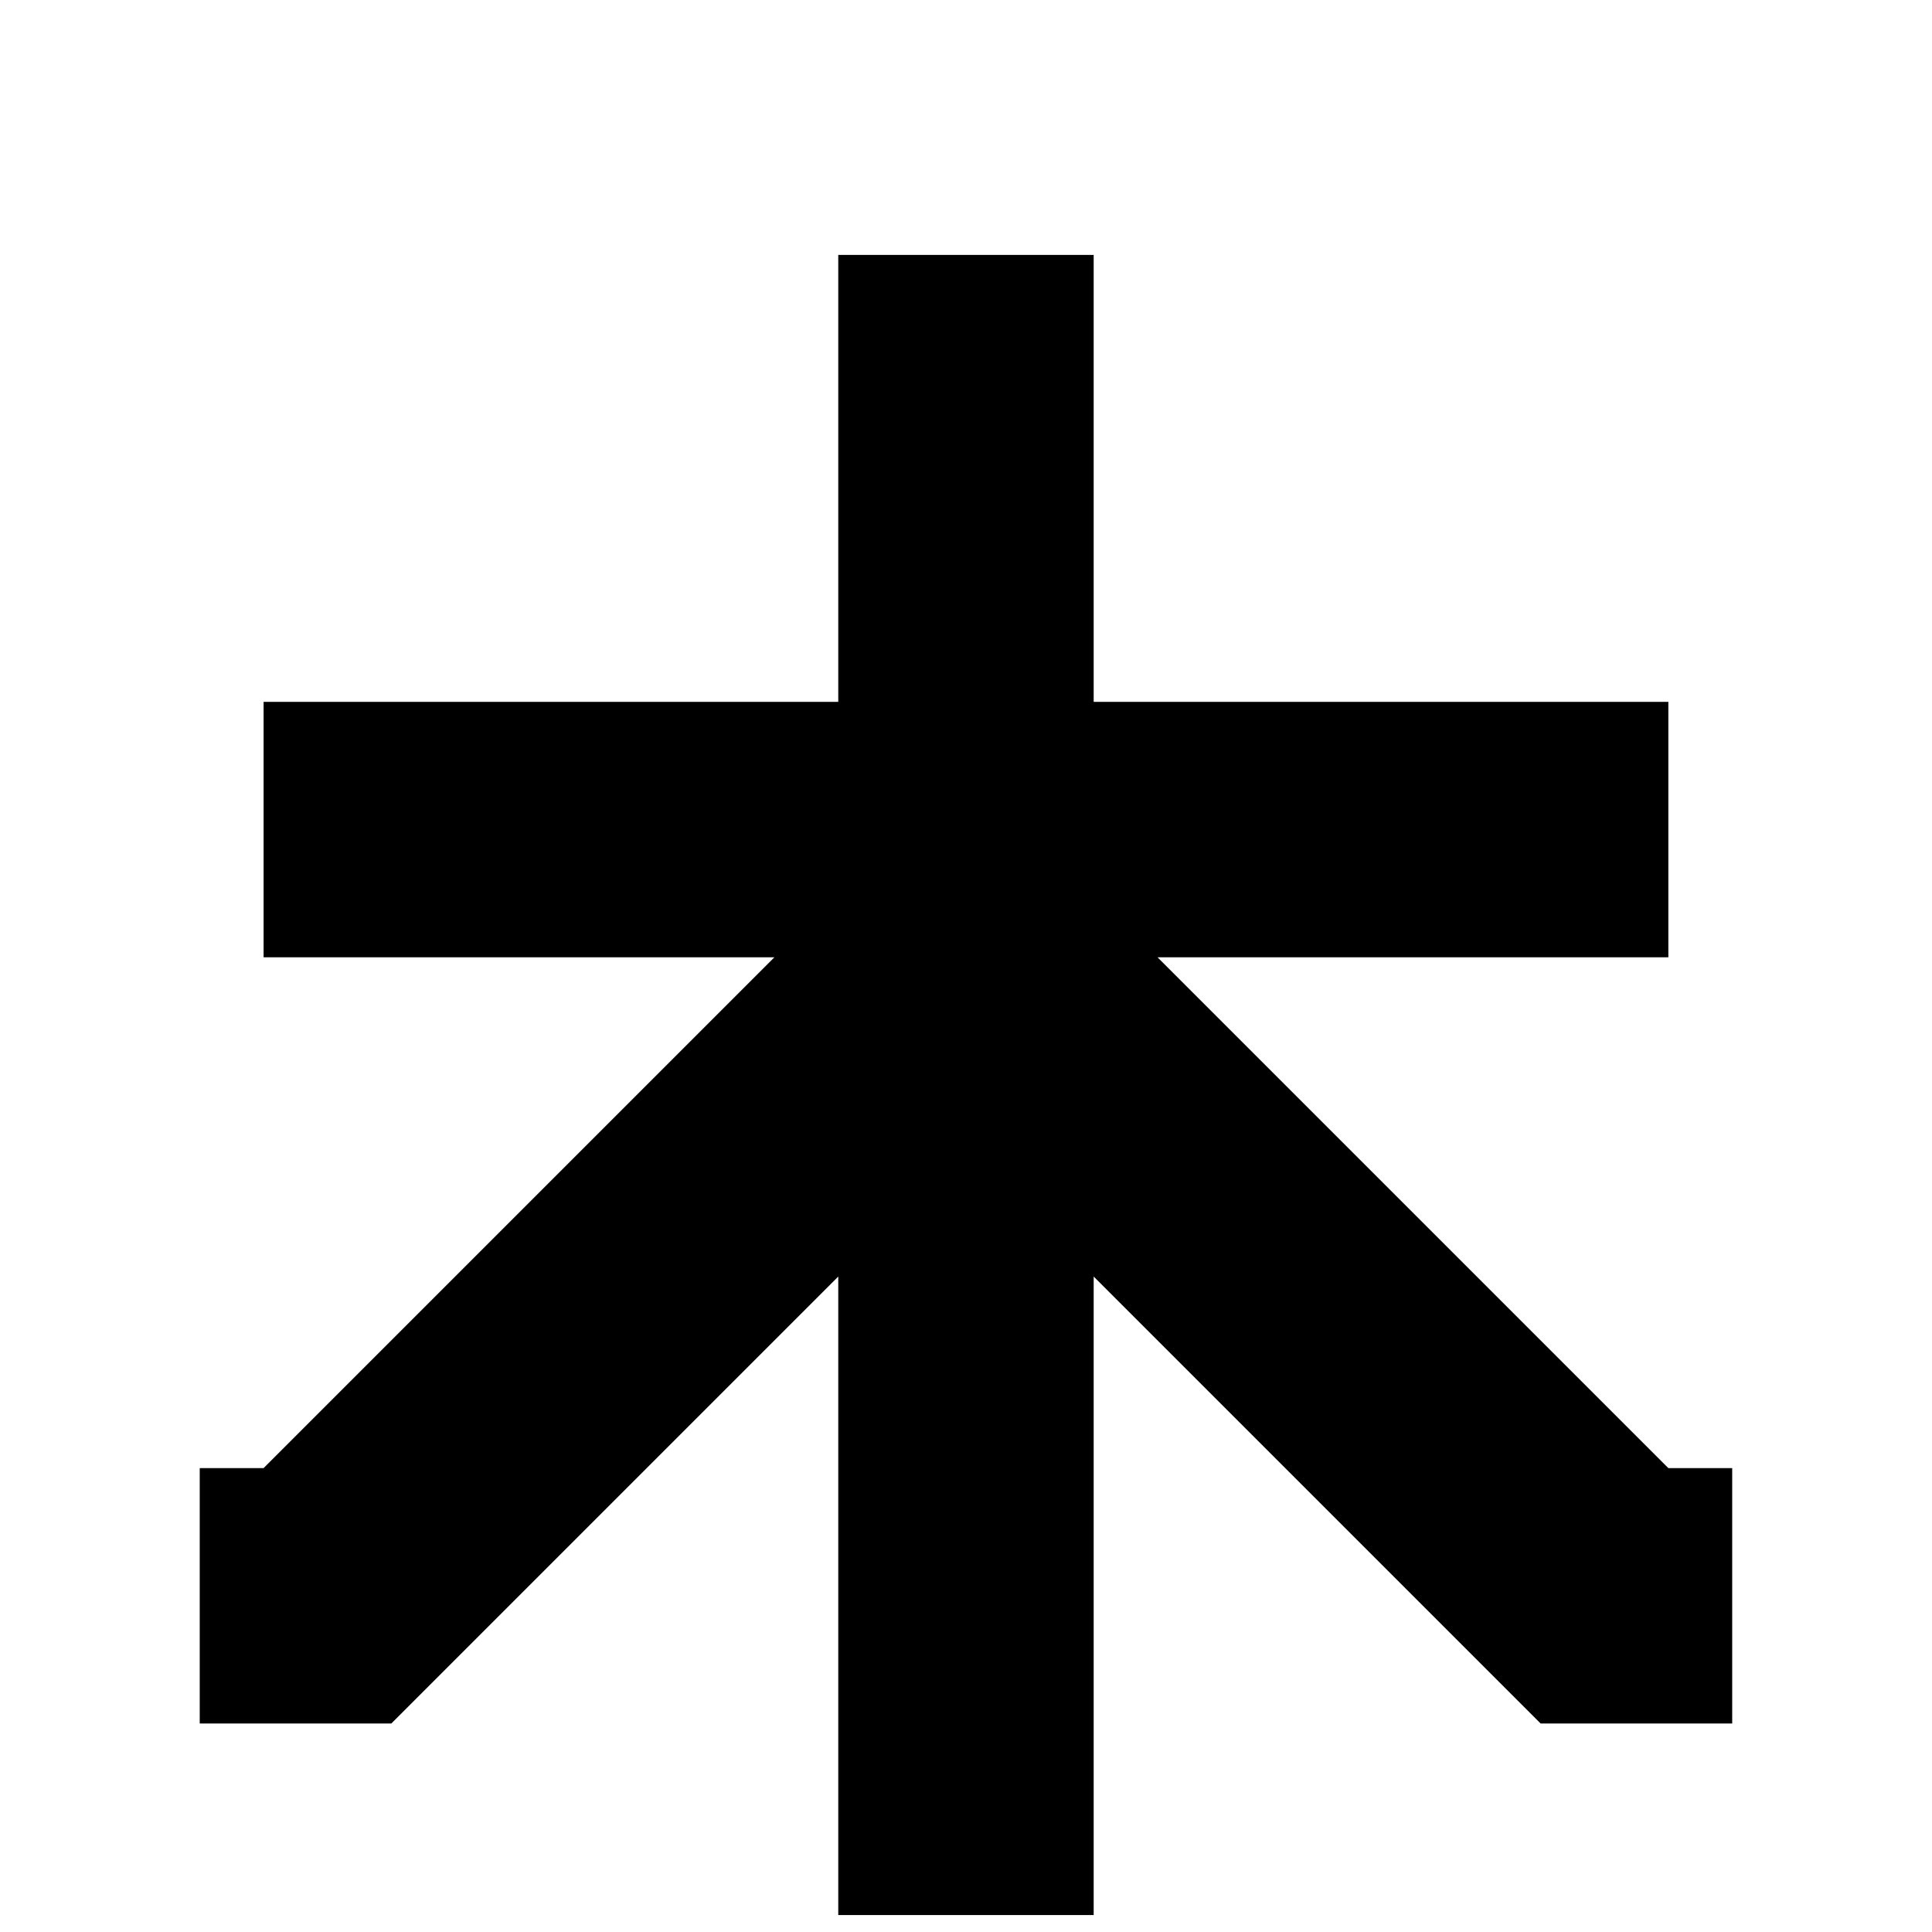
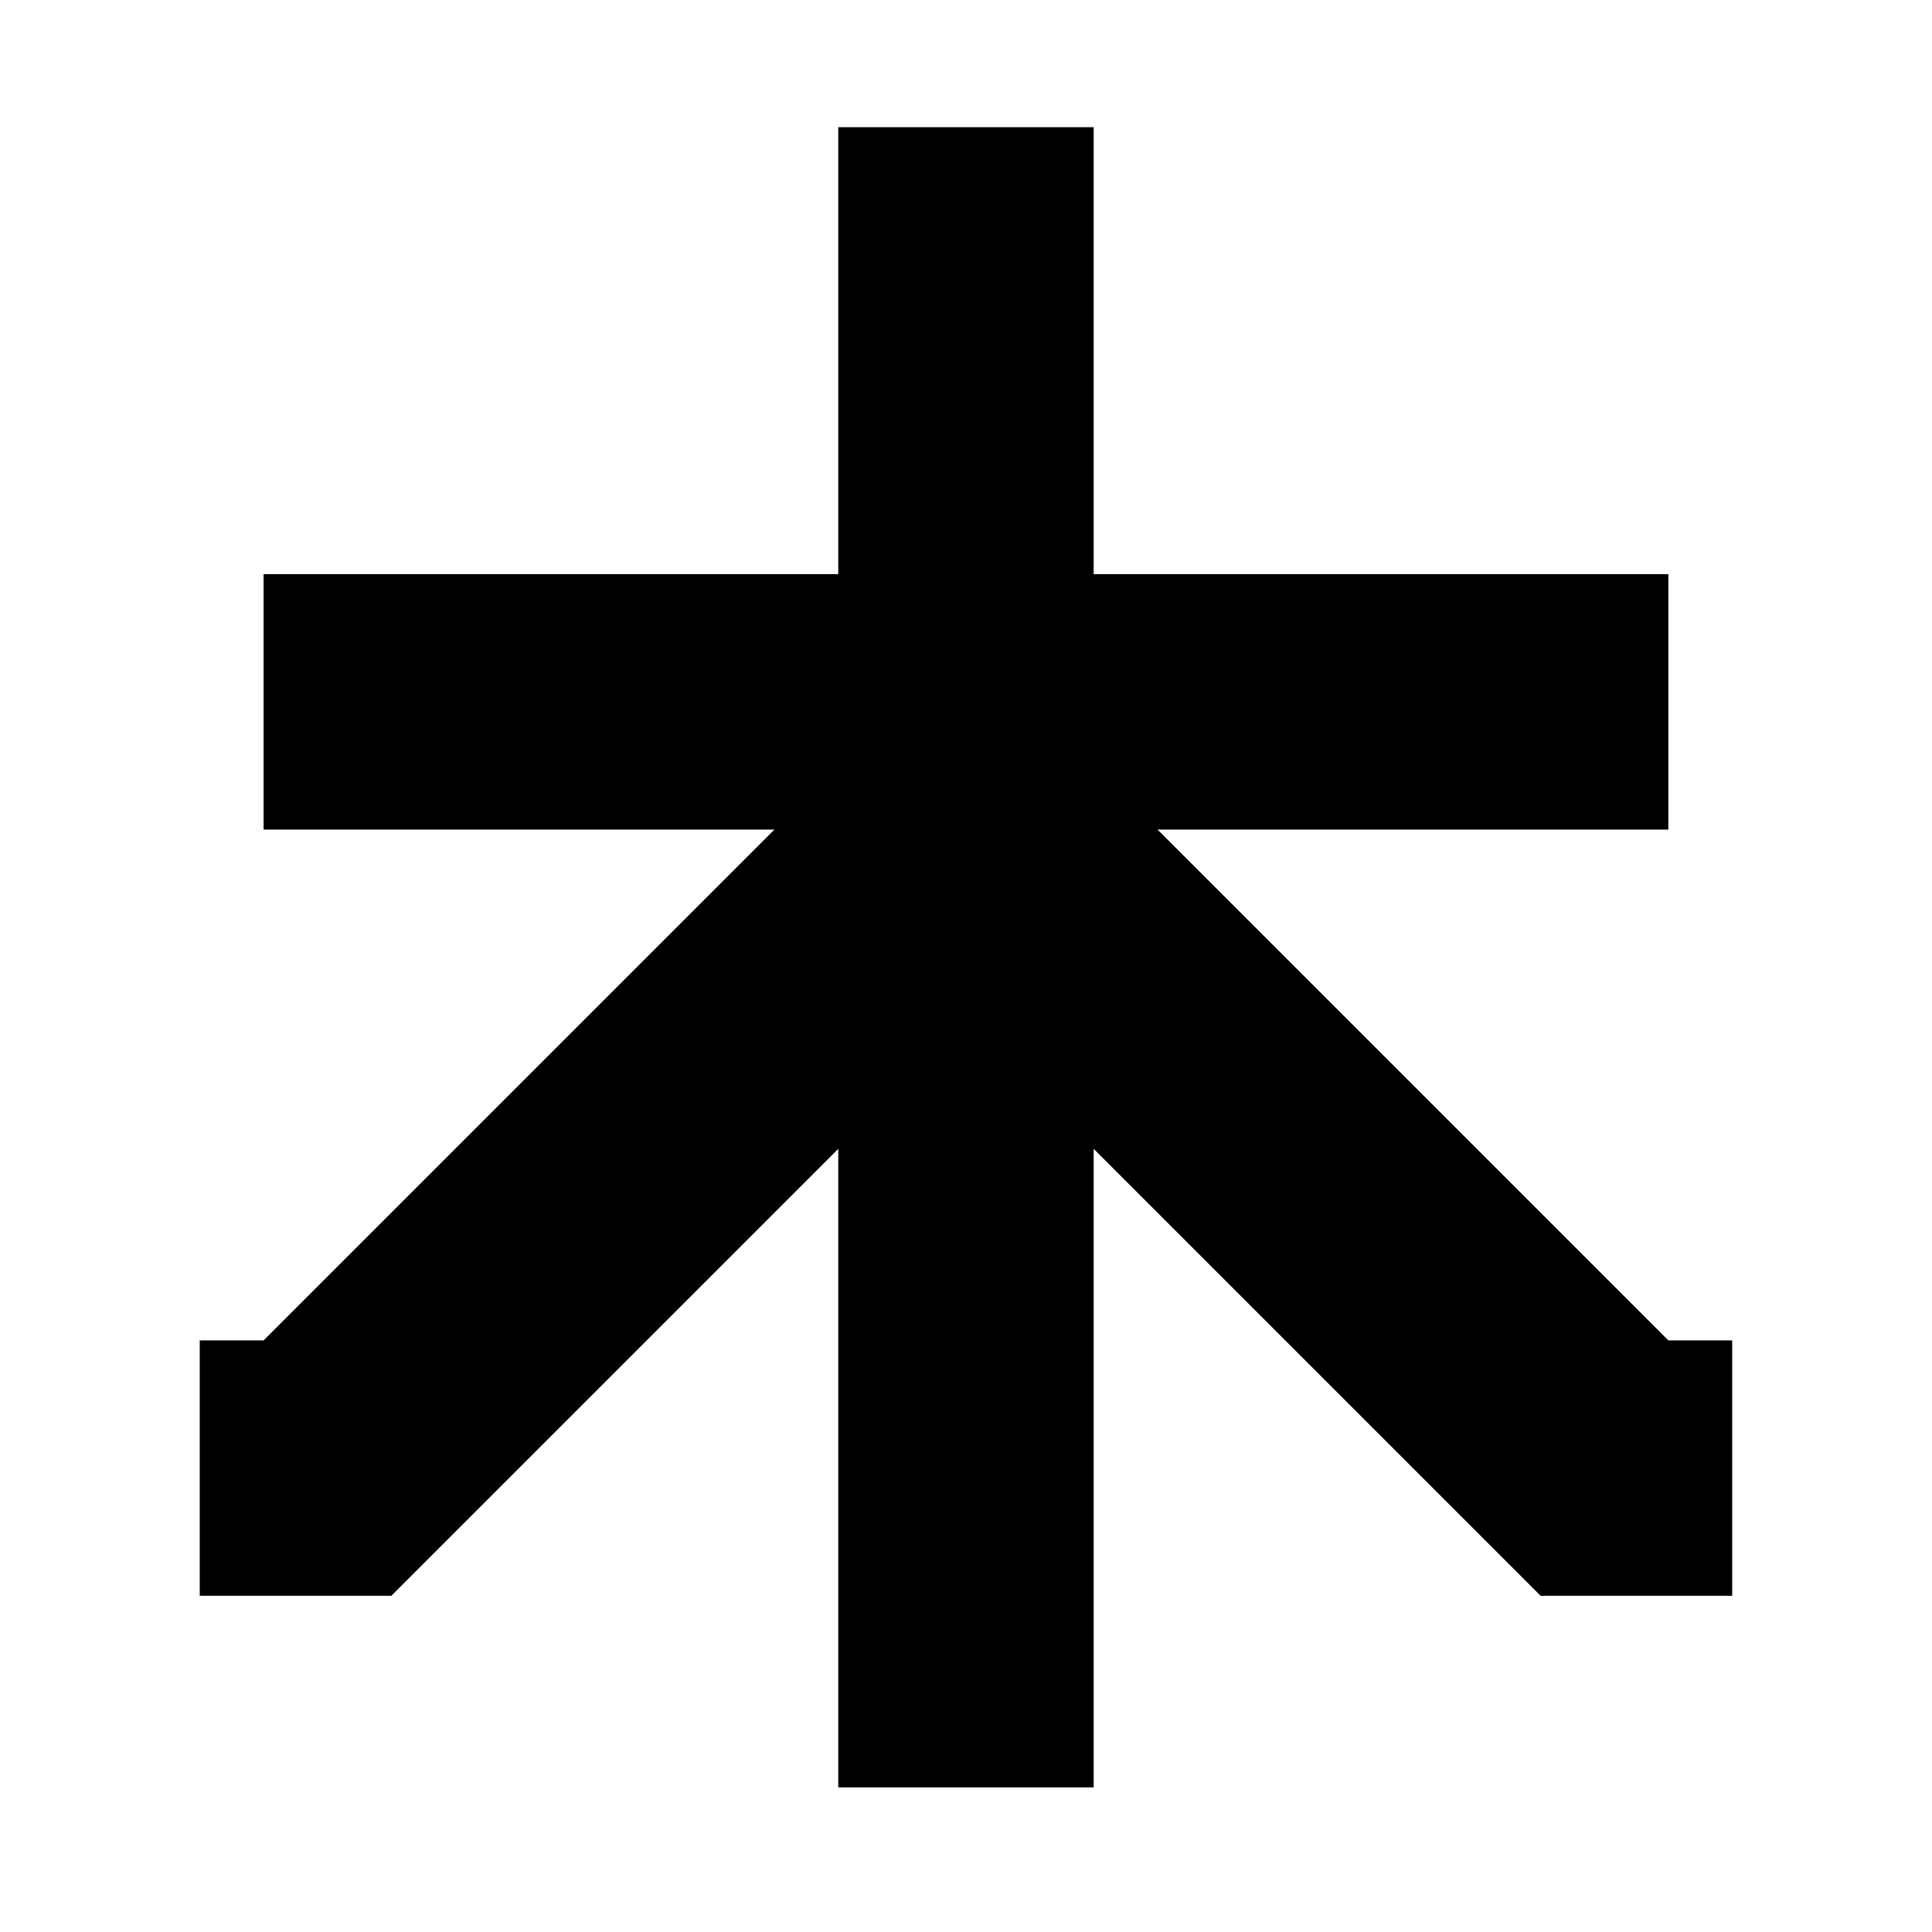
<svg xmlns="http://www.w3.org/2000/svg" viewBox="0 0 512 512" width="512" height="512">
  <g transform="matrix(33.8432,0,0,33.8432,-2124.776,-5924.016)">
-     <path d="M75.847 186.539L71.847 182.539L75.847 182.539L75.847 180.539L71.347 180.539L71.347 177.039L69.347 177.039L69.347 180.539L64.847 180.539L64.847 182.539L68.847 182.539L64.847 186.539L64.347 186.539L64.347 188.539L65.847 188.539L69.347 185.039L69.347 190.039L71.347 190.039L71.347 185.039L74.847 188.539L76.347 188.539L76.347 186.539L75.847 186.539" fill="#000000" />
+     <path d="M75.847 185.539L71.847 181.539L75.847 181.539L75.847 179.539L71.347 179.539L71.347 176.039L69.347 176.039L69.347 179.539L64.847 179.539L64.847 181.539L68.847 181.539L64.847 185.539L64.347 185.539L64.347 187.539L65.847 187.539L69.347 184.039L69.347 189.039L71.347 189.039L71.347 184.039L74.847 187.539L76.347 187.539L76.347 185.539L75.847 185.539" fill="#000000" />
  </g>
</svg>
